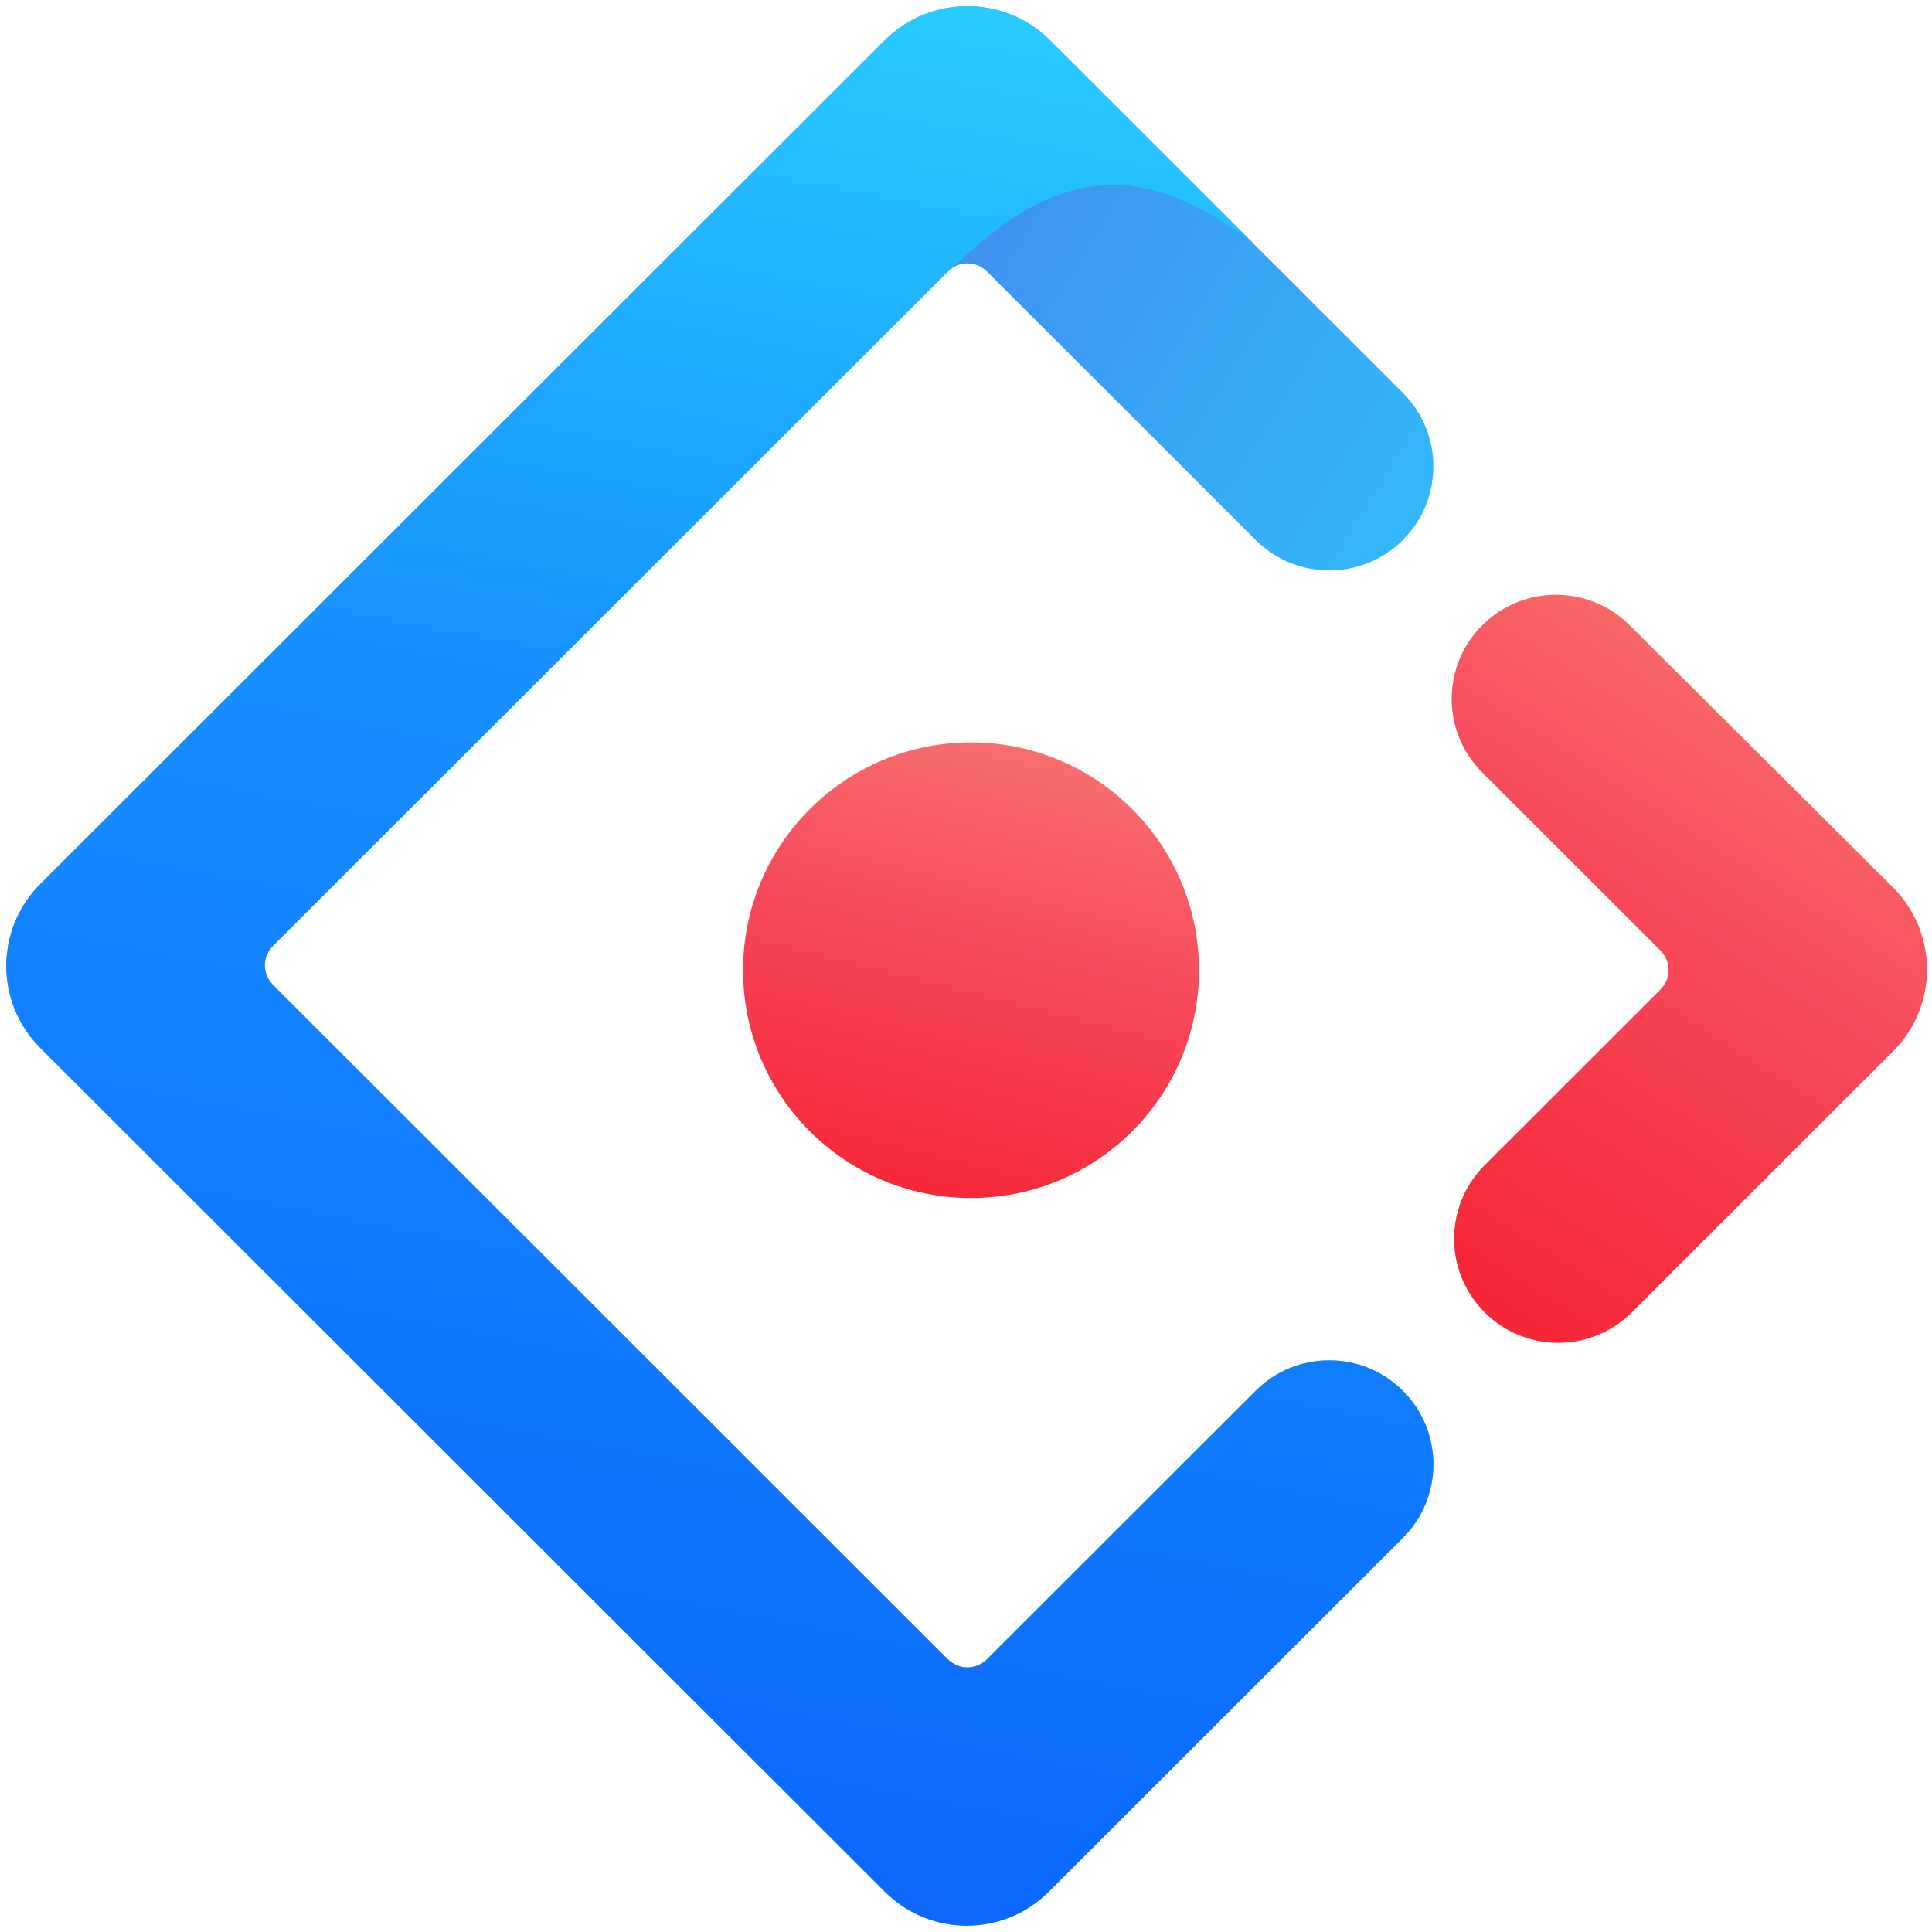
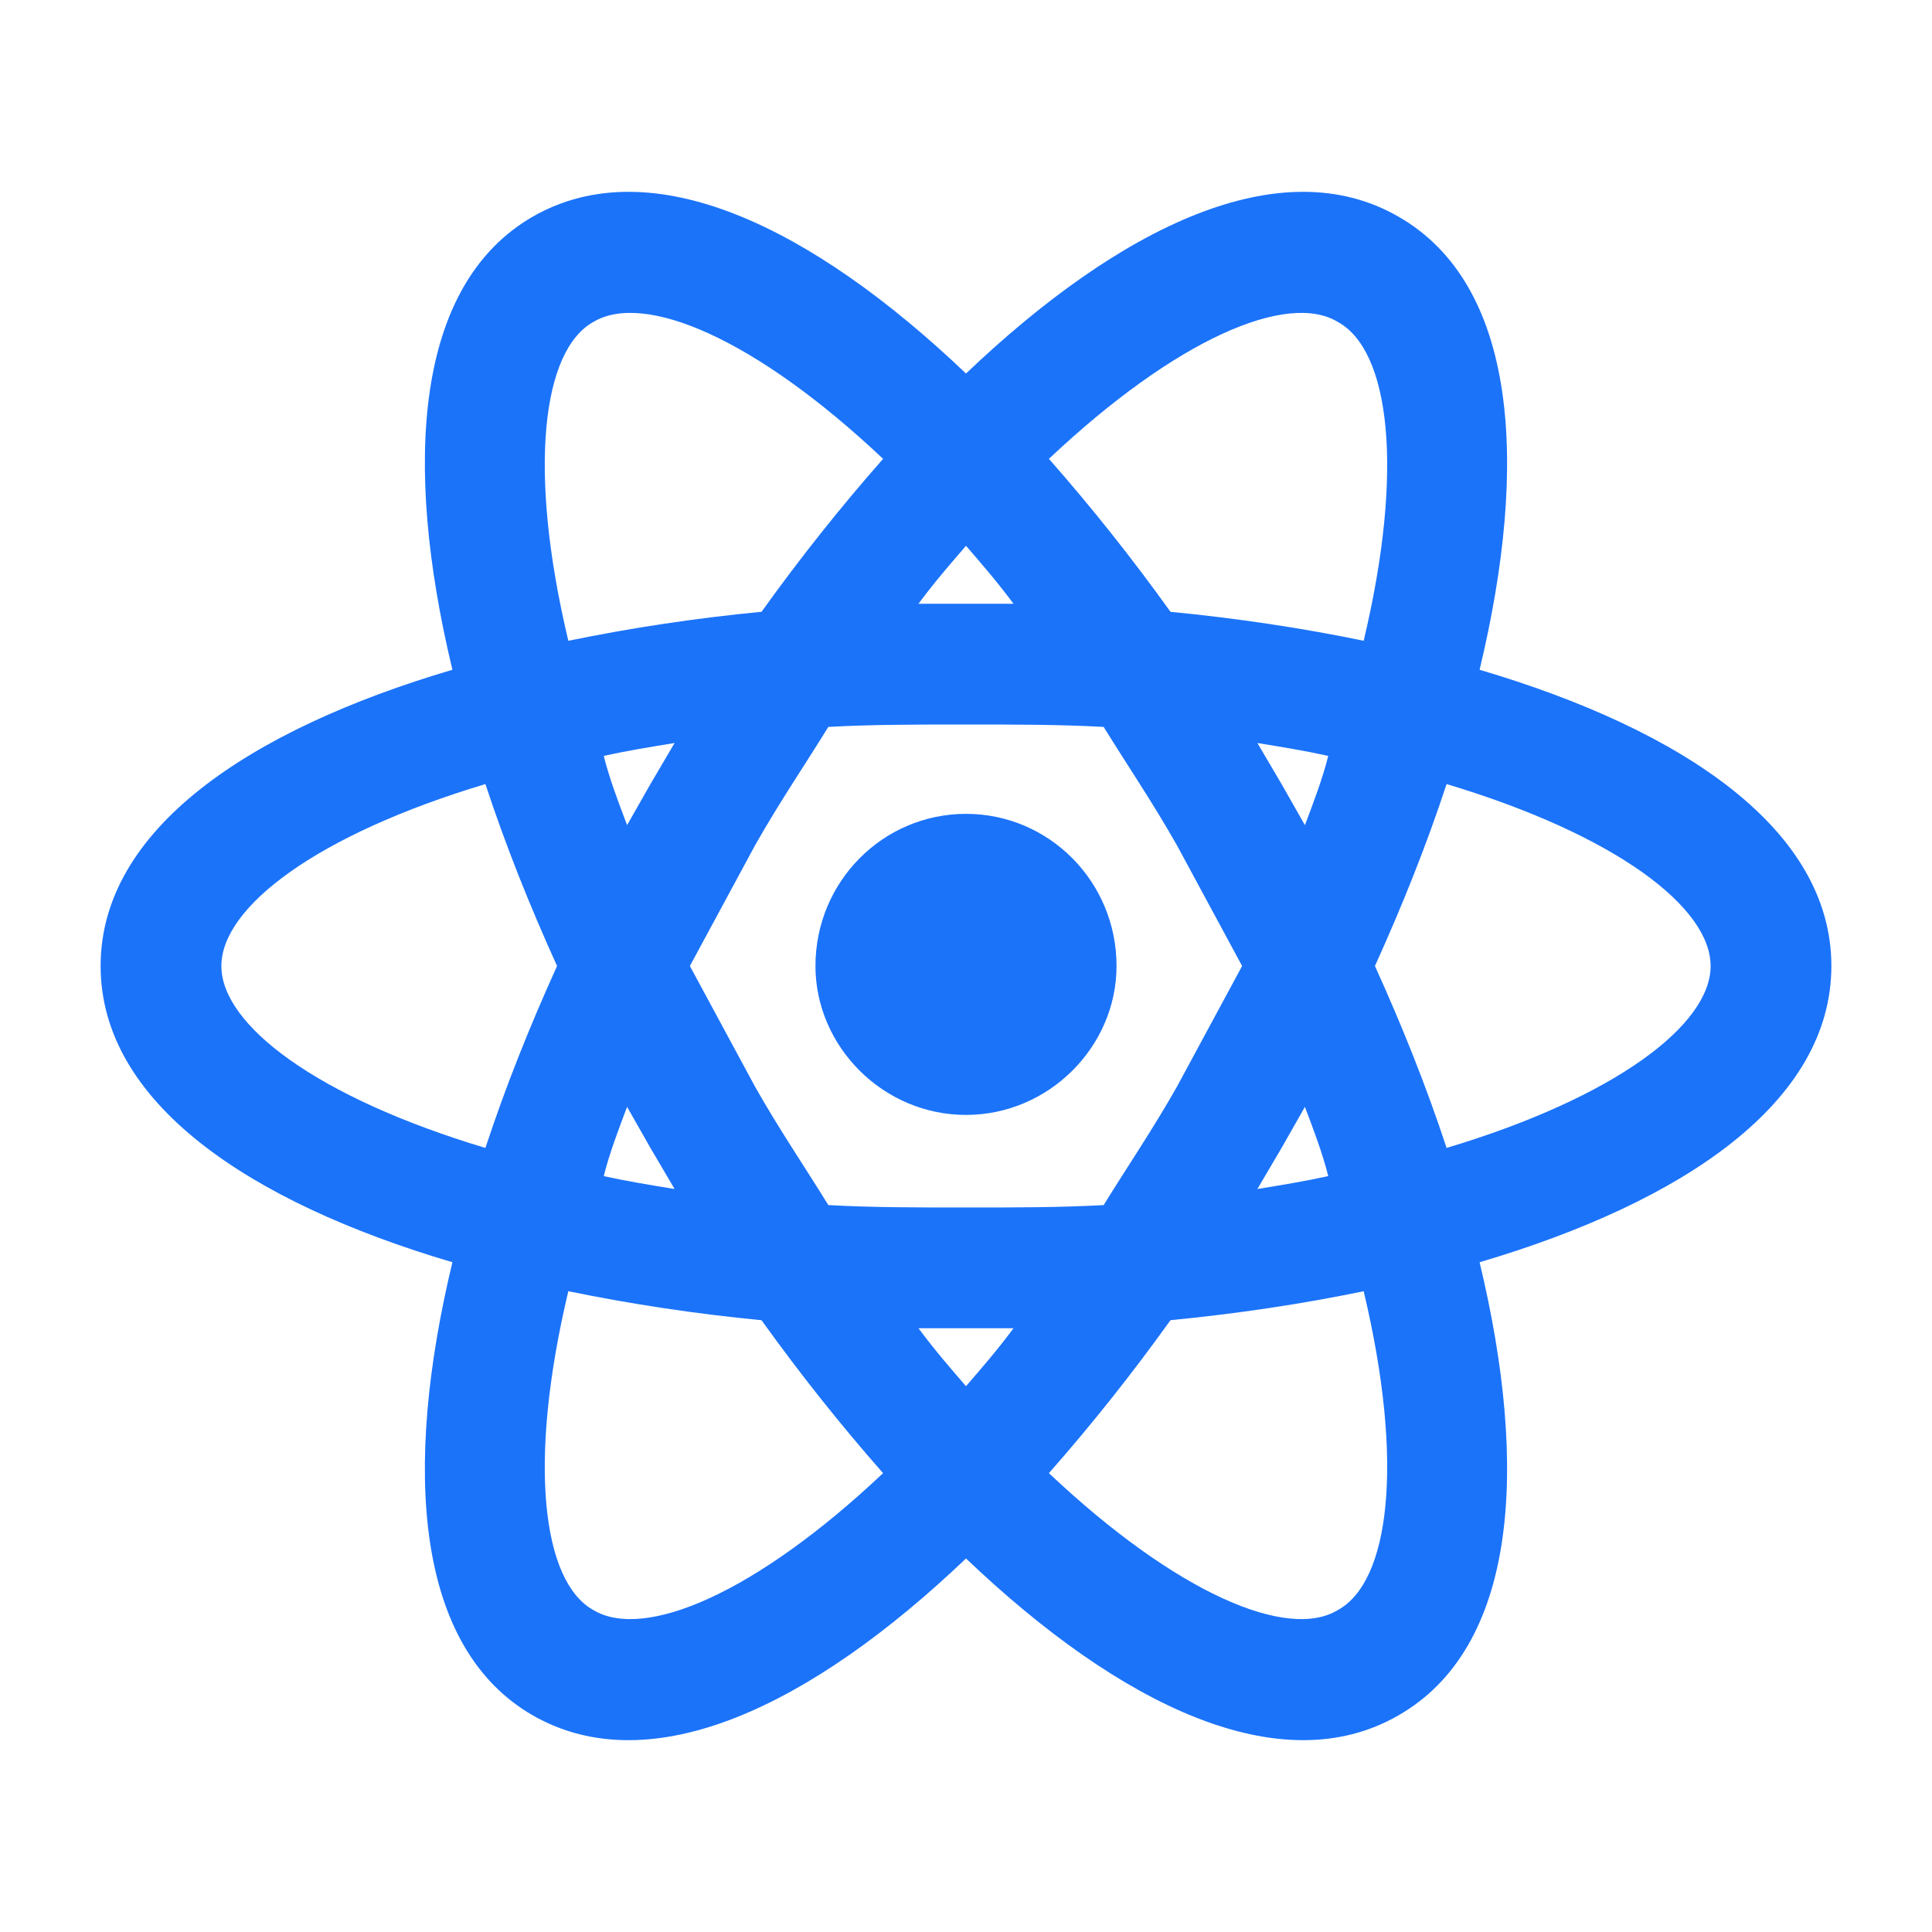
- <svg xmlns="http://www.w3.org/2000/svg" width="200" height="200" version="1.1" viewBox="0 0 200 200">
-   <defs>
-     <linearGradient id="linearGradient-1" x1="62.102%" x2="108.197%" y1="0%" y2="37.864%">
-       <stop offset="0%" stop-color="#4285EB" />
-       <stop offset="100%" stop-color="#2EC7FF" />
-     </linearGradient>
-     <linearGradient id="linearGradient-2" x1="69.644%" x2="54.043%" y1="0%" y2="108.457%">
-       <stop offset="0%" stop-color="#29CDFF" />
-       <stop offset="37.86%" stop-color="#148EFF" />
-       <stop offset="100%" stop-color="#0A60FF" />
-     </linearGradient>
-     <linearGradient id="linearGradient-3" x1="69.691%" x2="16.723%" y1="-12.974%" y2="117.391%">
-       <stop offset="0%" stop-color="#FA816E" />
-       <stop offset="41.473%" stop-color="#F74A5C" />
-       <stop offset="100%" stop-color="#F51D2C" />
-     </linearGradient>
-     <linearGradient id="linearGradient-4" x1="68.128%" x2="30.44%" y1="-35.691%" y2="114.943%">
-       <stop offset="0%" stop-color="#FA8E7D" />
-       <stop offset="51.264%" stop-color="#F74A5C" />
-       <stop offset="100%" stop-color="#F51D2C" />
-     </linearGradient>
-   </defs>
-   <g id="Page-1" fill="none" fill-rule="evenodd" stroke="none" stroke-width="1">
-     <g id="logo" transform="translate(-20, -20)">
-       <g id="Group-28-Copy-5" transform="translate(20, 20)">
-         <g id="Group-27-Copy-3">
-           <g id="Group-25" fill-rule="nonzero">
-             <g id="2">
-               <path id="Shape" fill="url(#linearGradient-1)" d="M91.588,4.177 L4.18,91.513 C-0.519,96.208 -0.519,103.792 4.18,108.487 L91.588,195.823 C96.287,200.519 103.877,200.519 108.577,195.823 L145.225,159.205 C149.434,155 149.434,148.182 145.225,143.977 C141.017,139.772 134.194,139.772 129.985,143.977 L102.202,171.737 C101.032,172.906 99.257,172.906 98.088,171.737 L28.286,101.993 C27.116,100.824 27.116,99.051 28.286,97.882 L98.088,28.138 C99.257,26.969 101.032,26.969 102.202,28.138 L129.985,55.898 C134.194,60.103 141.017,60.103 145.225,55.898 C149.434,51.693 149.434,44.876 145.225,40.671 L108.581,4.056 C103.862,-0.538 96.269,-0.501 91.588,4.177 Z" />
-               <path id="Shape" fill="url(#linearGradient-2)" d="M91.588,4.177 L4.18,91.513 C-0.519,96.208 -0.519,103.792 4.18,108.487 L91.588,195.823 C96.287,200.519 103.877,200.519 108.577,195.823 L145.225,159.205 C149.434,155 149.434,148.182 145.225,143.977 C141.017,139.772 134.194,139.772 129.985,143.977 L102.202,171.737 C101.032,172.906 99.257,172.906 98.088,171.737 L28.286,101.993 C27.116,100.824 27.116,99.051 28.286,97.882 L98.088,28.138 C101,25.627 105.752,20.542 112.73,19.352 C117.916,18.469 123.585,20.414 129.739,25.189 C125.625,21.078 118.572,14.034 108.581,4.056 C103.862,-0.538 96.269,-0.501 91.588,4.177 Z" />
-             </g>
-             <path id="Shape" fill="url(#linearGradient-3)" d="M153.686,135.855 C157.894,140.06 164.717,140.06 168.926,135.855 L195.96,108.843 C200.659,104.147 200.659,96.564 195.961,91.869 L168.691,64.718 C164.472,60.518 157.647,60.524 153.436,64.732 C149.227,68.937 149.227,75.754 153.436,79.959 L171.854,98.362 C173.024,99.531 173.024,101.305 171.854,102.473 L153.686,120.627 C149.477,124.832 149.477,131.65 153.686,135.855 Z" />
-           </g>
-           <ellipse id="Combined-Shape" cx="100.519" cy="100.437" fill="url(#linearGradient-4)" rx="23.6" ry="23.581" />
-         </g>
-       </g>
-     </g>
-   </g>
+ <svg xmlns="http://www.w3.org/2000/svg" t="1587019410378" class="icon" viewBox="0 0 1024 1024" version="1.1" p-id="1720" width="200" height="200">
+   <path d="M512 431.36c43.947 0 79.787 35.84 79.787 80.64 0 42.667-35.84 78.933-79.787 78.933S432.213 554.667 432.213 512c0-44.8 35.84-80.64      79.787-80.64M314.453 853.333c26.88 16.213 85.76-8.533 153.6-72.533-22.187-25.173-43.947-52.48-64.427-81.067a968.533 968.533 0 0      1-102.4-15.36c-21.76 91.307-13.653 154.027 13.227 168.96m30.293-244.907l-12.373-21.76c-4.693 12.373-9.387 24.747-12.373 36.693      11.52 2.56 24.32 4.693 37.547 6.827l-12.8-21.76m279.04-32.427l34.56-64-34.56-64c-12.8-22.613-26.453-42.667-38.827-62.72C561.92 384 537.6 384 512      384s-49.92 0-72.96 1.28c-12.373 20.053-26.027 40.107-38.827 62.72L365.653 512l34.56 64c12.8 22.613 26.453 42.667 38.827 62.72 23.04 1.28 47.36      1.28 72.96 1.28s49.92 0 72.96-1.28c12.373-20.053 26.027-40.107 38.827-62.72M512 289.28c-8.107 9.387-16.64 19.2-25.173      30.72h50.347c-8.533-11.52-17.067-21.333-25.173-30.72m0 445.44c8.107-9.387 16.64-19.2 25.173-30.72h-50.347c8.533 11.52 17.067 21.333      25.173 30.72M709.12 170.667c-26.453-16.213-85.333 8.533-153.173 72.533 22.187 25.173 43.947 52.48 64.427 81.067 34.987 3.413      69.547 8.533 102.4 15.36 21.76-91.307 13.653-154.027-13.653-168.96m-29.867 244.907l12.373 21.76c4.693-12.373 9.387-24.747      12.373-36.693-11.52-2.56-24.32-4.693-37.547-6.827l12.8 21.76m61.867-300.8c62.72 35.84 69.547 130.133 43.093 240.213 108.373 32 186.453      84.907 186.453 157.013s-78.08 125.013-186.453 157.013c26.453 110.08 19.627 204.373-43.093 240.213-62.293 35.84-147.2-5.12-229.12-83.2-81.92      78.08-166.827 119.04-229.547 83.2-62.293-35.84-69.12-130.133-42.667-240.213-108.373-32-186.453-84.907-186.453-157.013s78.08-125.013      186.453-157.013c-26.453-110.08-19.627-204.373 42.667-240.213 62.72-35.84 147.627 5.12 229.547 83.2 81.92-78.08 166.827-119.04 229.12-83.2M728.747      512c14.507 32 27.307 64 37.973 96.427 89.6-26.88 139.947-65.28 139.947-96.427s-50.347-69.547-139.947-96.427c-10.667 32.427-23.467      64.427-37.973 96.427M295.253 512c-14.507-32-27.307-64-37.973-96.427-89.6 26.88-139.947 65.28-139.947 96.427s50.347 69.547 139.947 96.427c10.667-32.427      23.467-64.427 37.973-96.427m384 96.427l-12.8 21.76c13.227-2.133 26.027-4.267 37.547-6.827-2.987-11.947-7.68-24.32-12.373-36.693l-12.373      21.76m-123.307 172.373c67.84 64 126.72 88.747 153.173 72.533 27.307-14.933 35.413-77.653 13.653-168.96-32.853 6.827-67.413 11.947-102.4 15.36-20.48      28.587-42.24 55.893-64.427 81.067M344.747 415.573l12.8-21.76c-13.227 2.133-26.027 4.267-37.547 6.827 2.987 11.947 7.68 24.32 12.373      36.693l12.373-21.76m123.307-172.373C400.213 179.2 341.333 154.453 314.453 170.667c-26.88 14.933-34.987 77.653-13.227 168.96a968.533 968.533 0 0      1 102.4-15.36c20.48-28.587 42.24-55.893 64.427-81.067z" fill="#1B73FA" p-id="1721" />
</svg>
